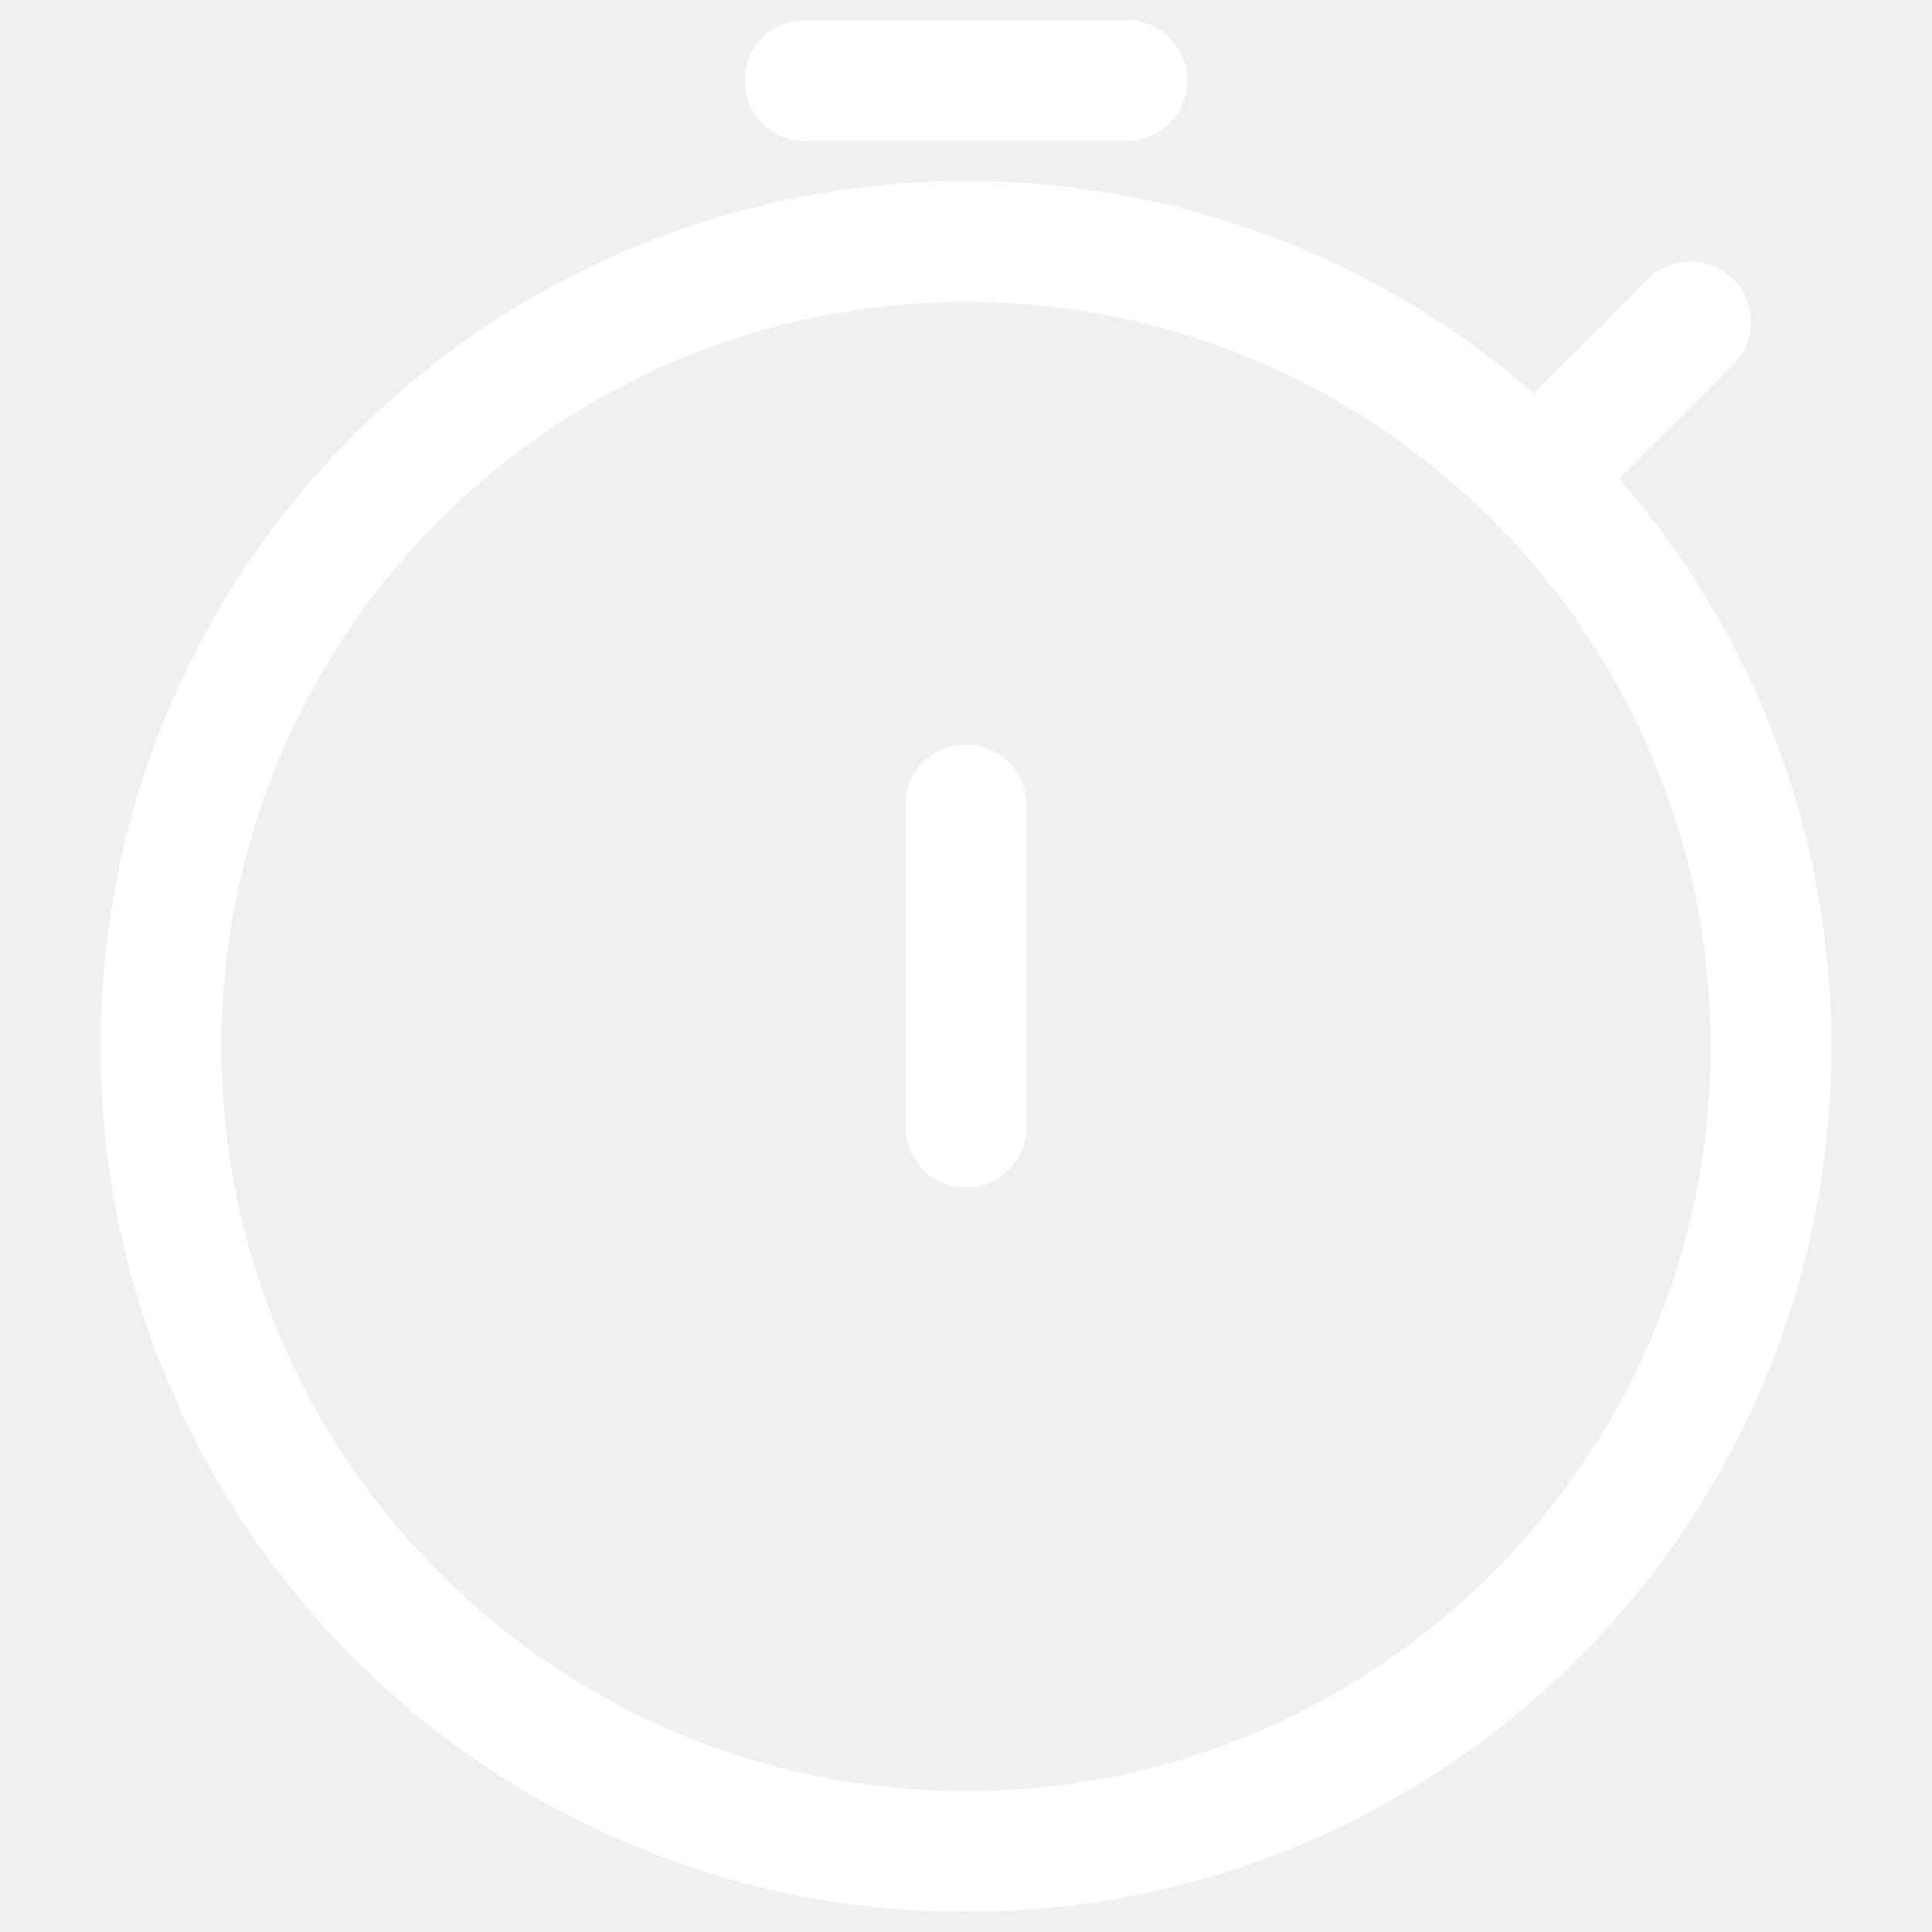
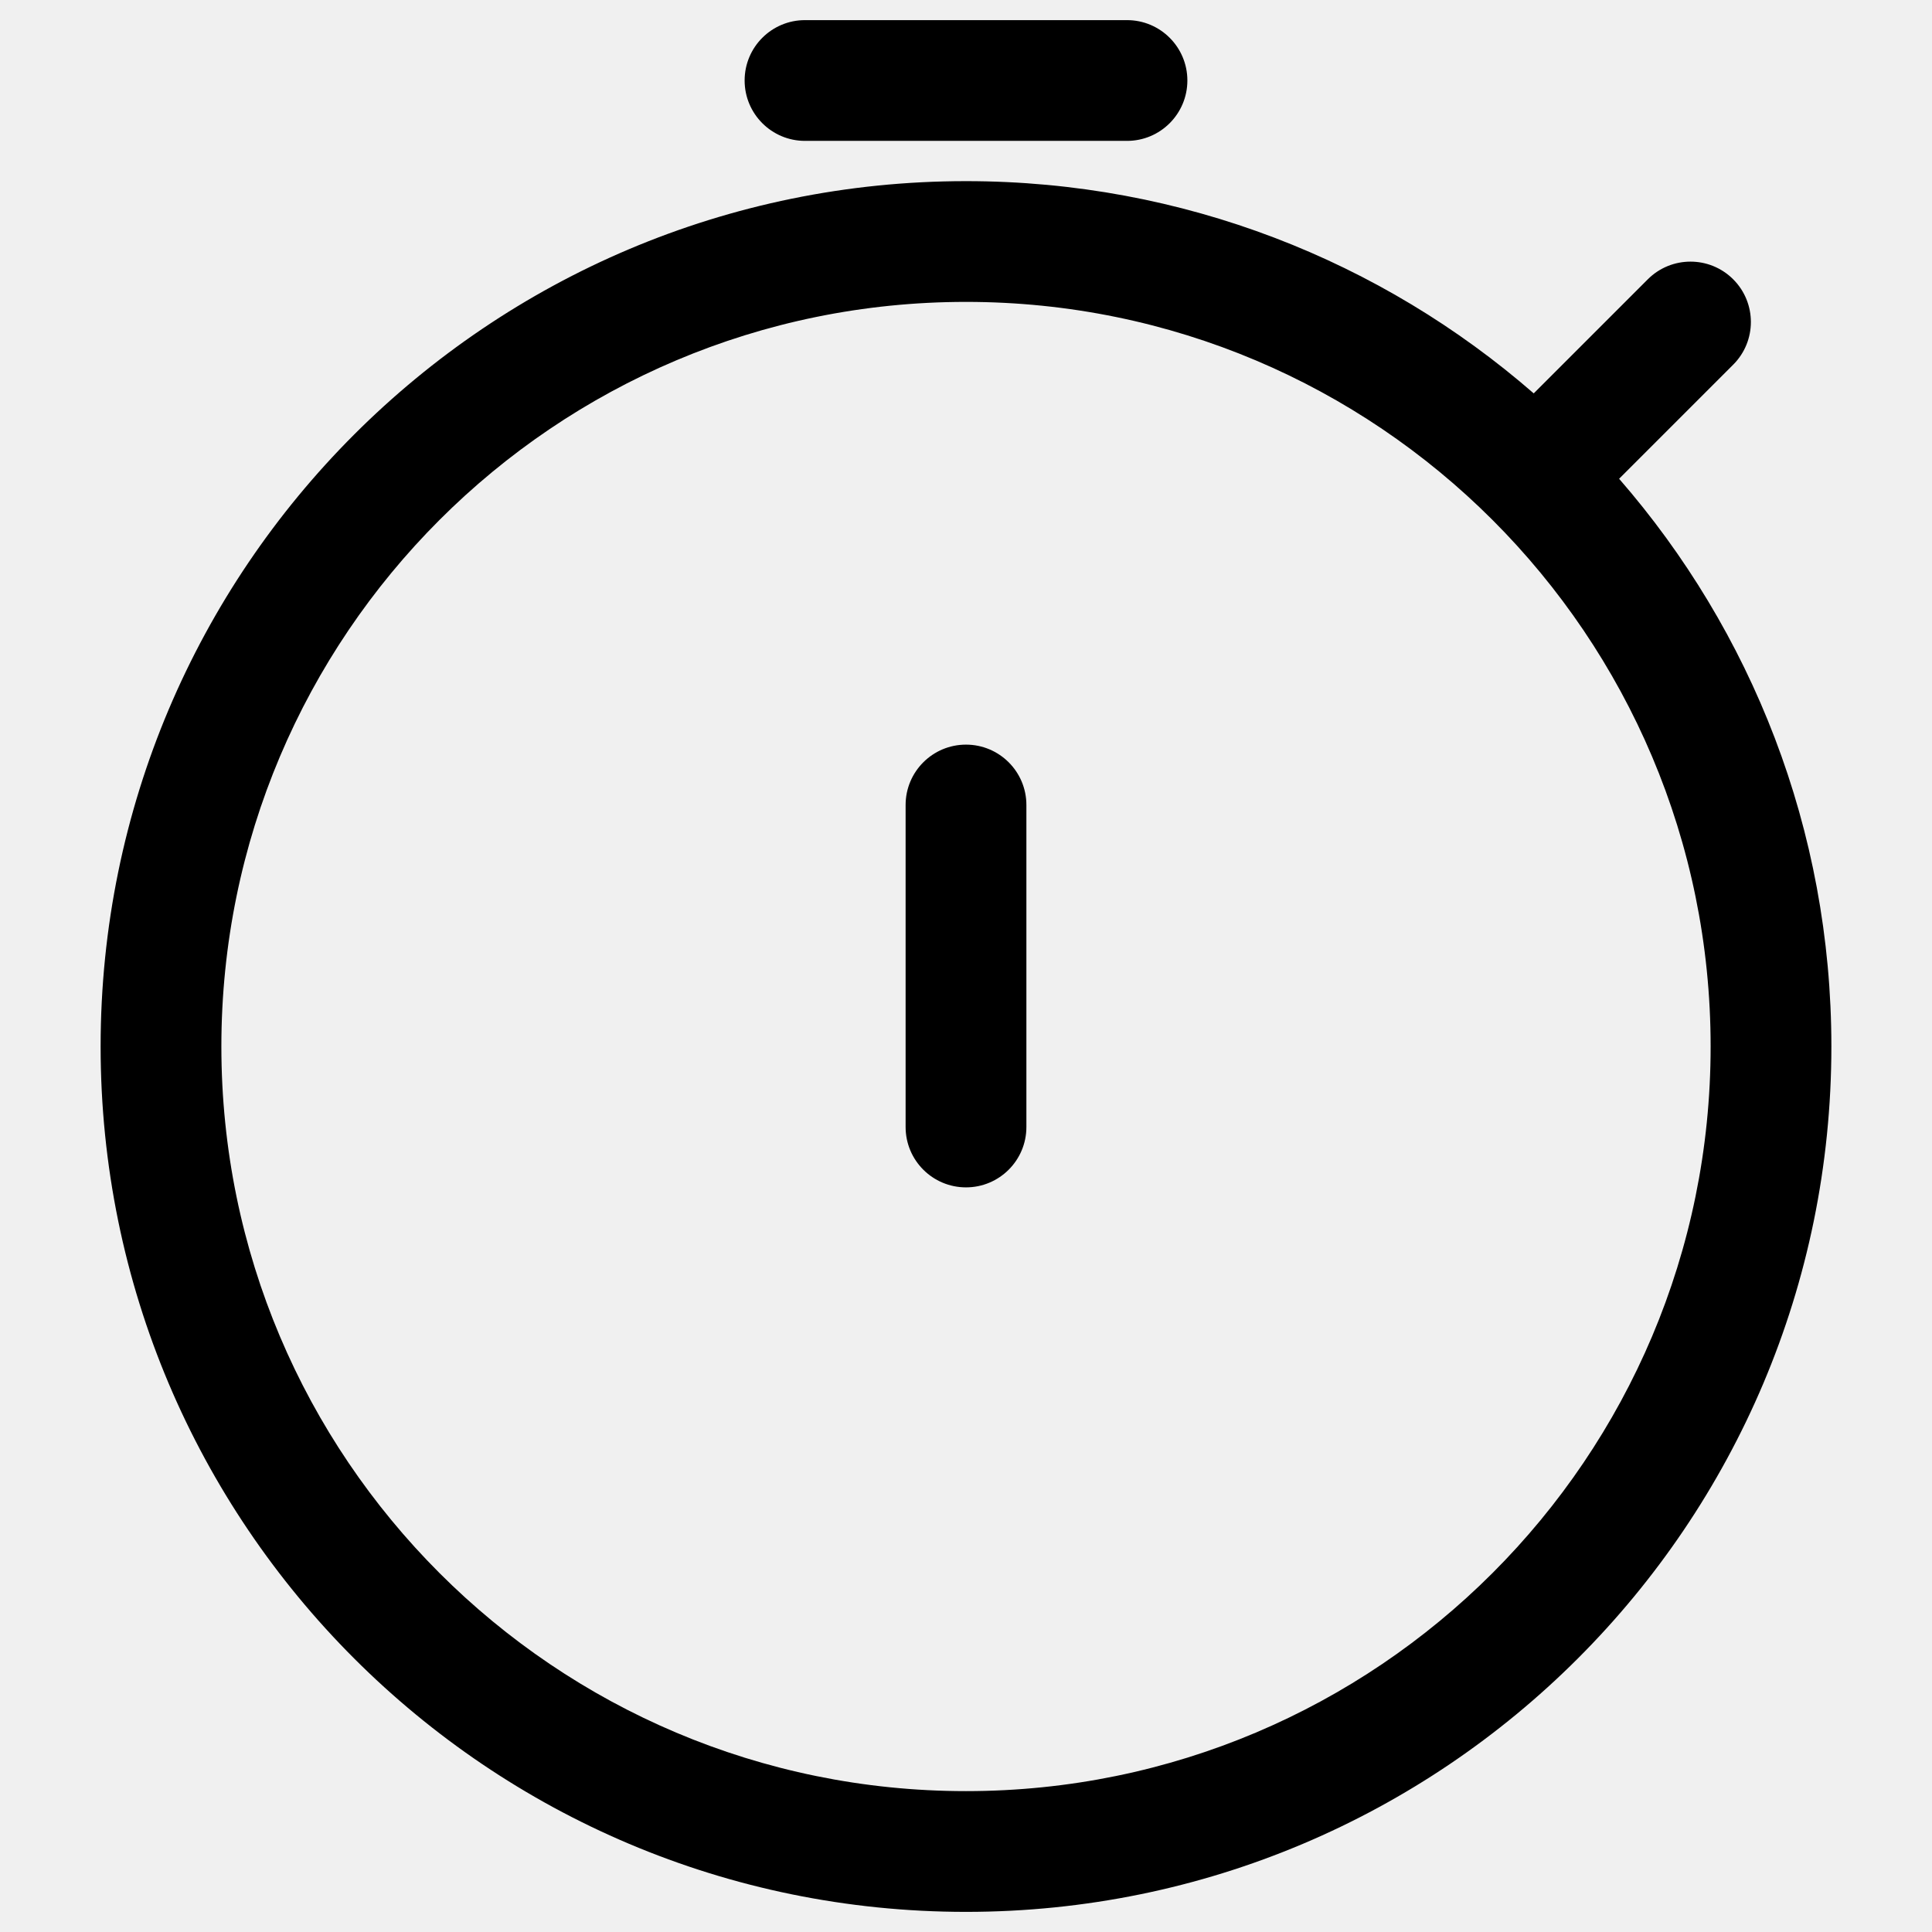
<svg xmlns="http://www.w3.org/2000/svg" width="62" height="62" viewBox="0 0 62 62" fill="none">
-   <path fill-rule="evenodd" clip-rule="evenodd" d="M23.896 2.583C23.896 1.513 24.763 0.646 25.833 0.646H36.167C37.237 0.646 38.104 1.513 38.104 2.583C38.104 3.653 37.237 4.521 36.167 4.521H25.833C24.763 4.521 23.896 3.653 23.896 2.583ZM31 9.688C17.803 9.688 7.104 20.386 7.104 33.583C7.104 46.781 17.803 57.479 31 57.479C44.197 57.479 54.896 46.781 54.896 33.583C54.896 20.386 44.197 9.688 31 9.688ZM3.229 33.583C3.229 18.246 15.663 5.813 31 5.813C37.971 5.813 44.343 8.381 49.219 12.624L52.88 8.963C53.637 8.207 54.863 8.207 55.62 8.963C56.377 9.72 56.377 10.947 55.62 11.703L51.959 15.364C56.202 20.241 58.771 26.612 58.771 33.583C58.771 48.921 46.337 61.354 31 61.354C15.663 61.354 3.229 48.921 3.229 33.583ZM31 23.896C32.07 23.896 32.938 24.763 32.938 25.833V36.167C32.938 37.237 32.07 38.104 31 38.104C29.93 38.104 29.062 37.237 29.062 36.167V25.833C29.062 24.763 29.93 23.896 31 23.896Z" fill="white" />
+   <path fill-rule="evenodd" clip-rule="evenodd" d="M23.896 2.583C23.896 1.513 24.763 0.646 25.833 0.646H36.167C37.237 0.646 38.104 1.513 38.104 2.583C38.104 3.653 37.237 4.521 36.167 4.521H25.833C24.763 4.521 23.896 3.653 23.896 2.583ZM31 9.688C17.803 9.688 7.104 20.386 7.104 33.583C7.104 46.781 17.803 57.479 31 57.479C44.197 57.479 54.896 46.781 54.896 33.583C54.896 20.386 44.197 9.688 31 9.688ZM3.229 33.583C3.229 18.246 15.663 5.813 31 5.813C37.971 5.813 44.343 8.381 49.219 12.624L52.88 8.963C53.637 8.207 54.863 8.207 55.62 8.963C56.377 9.72 56.377 10.947 55.62 11.703L51.959 15.364C56.202 20.241 58.771 26.612 58.771 33.583C58.771 48.921 46.337 61.354 31 61.354C15.663 61.354 3.229 48.921 3.229 33.583ZM31 23.896C32.07 23.896 32.938 24.763 32.938 25.833V36.167C32.938 37.237 32.07 38.104 31 38.104C29.93 38.104 29.062 37.237 29.062 36.167V25.833C29.062 24.763 29.93 23.896 31 23.896Z" fill="black" />
</svg>
